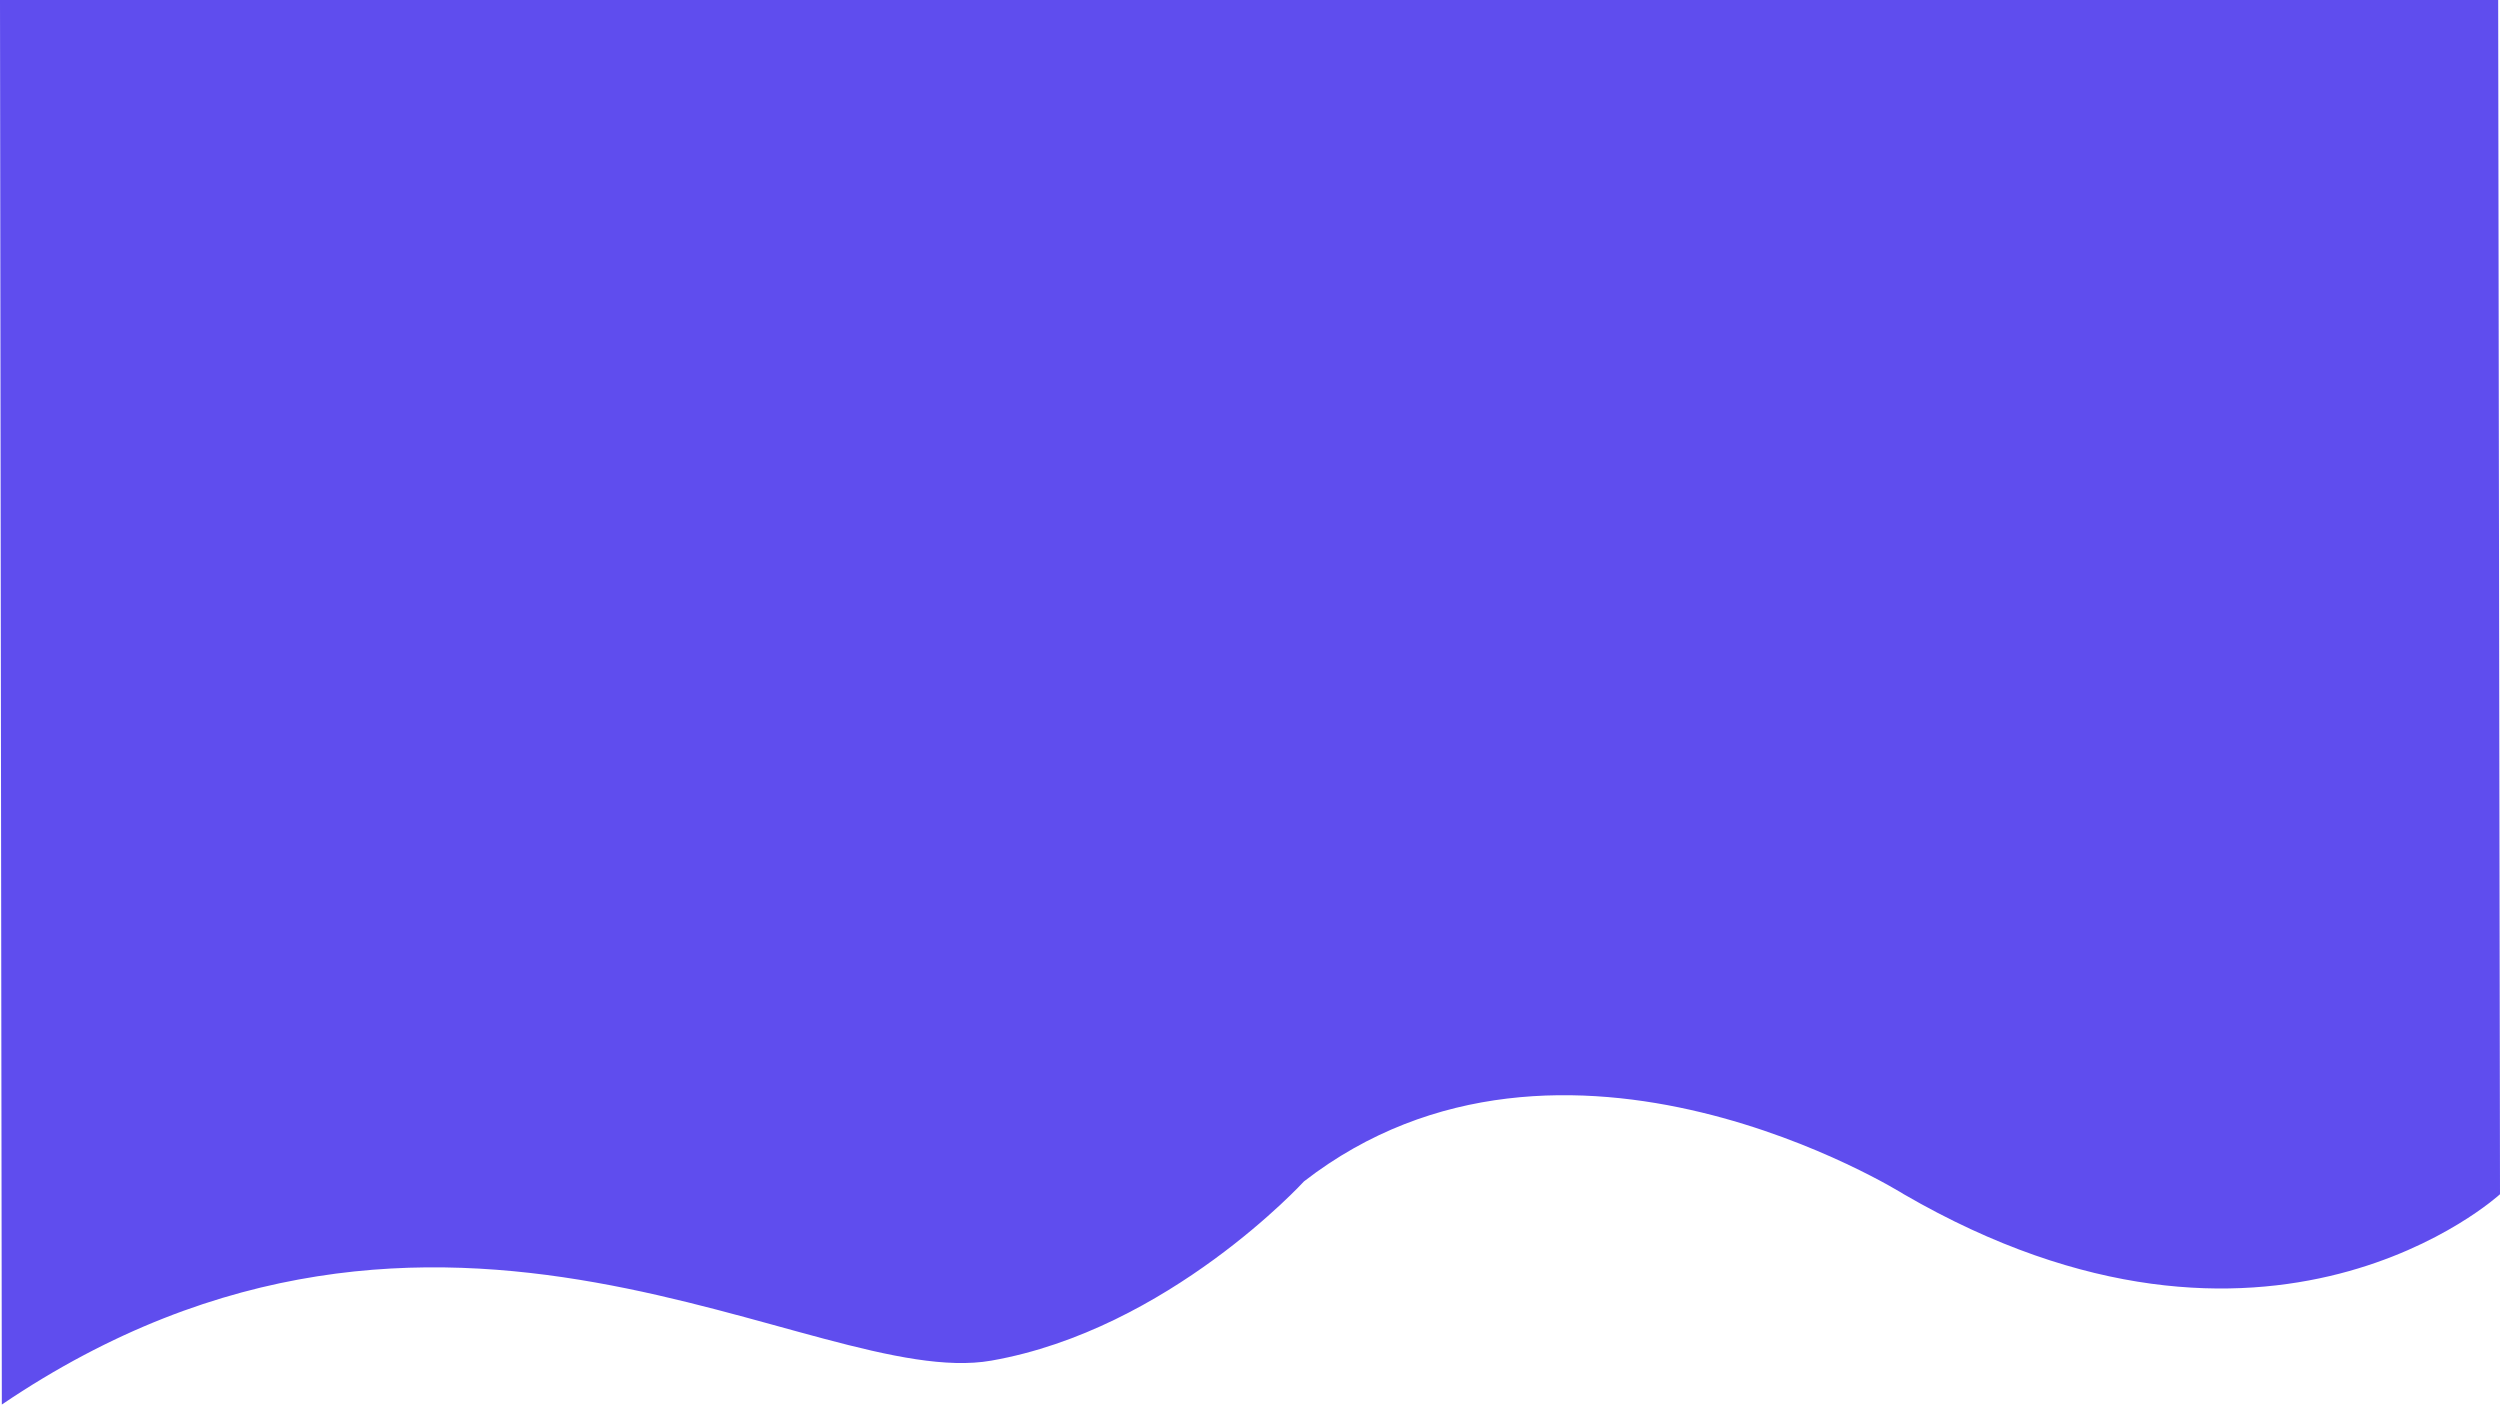
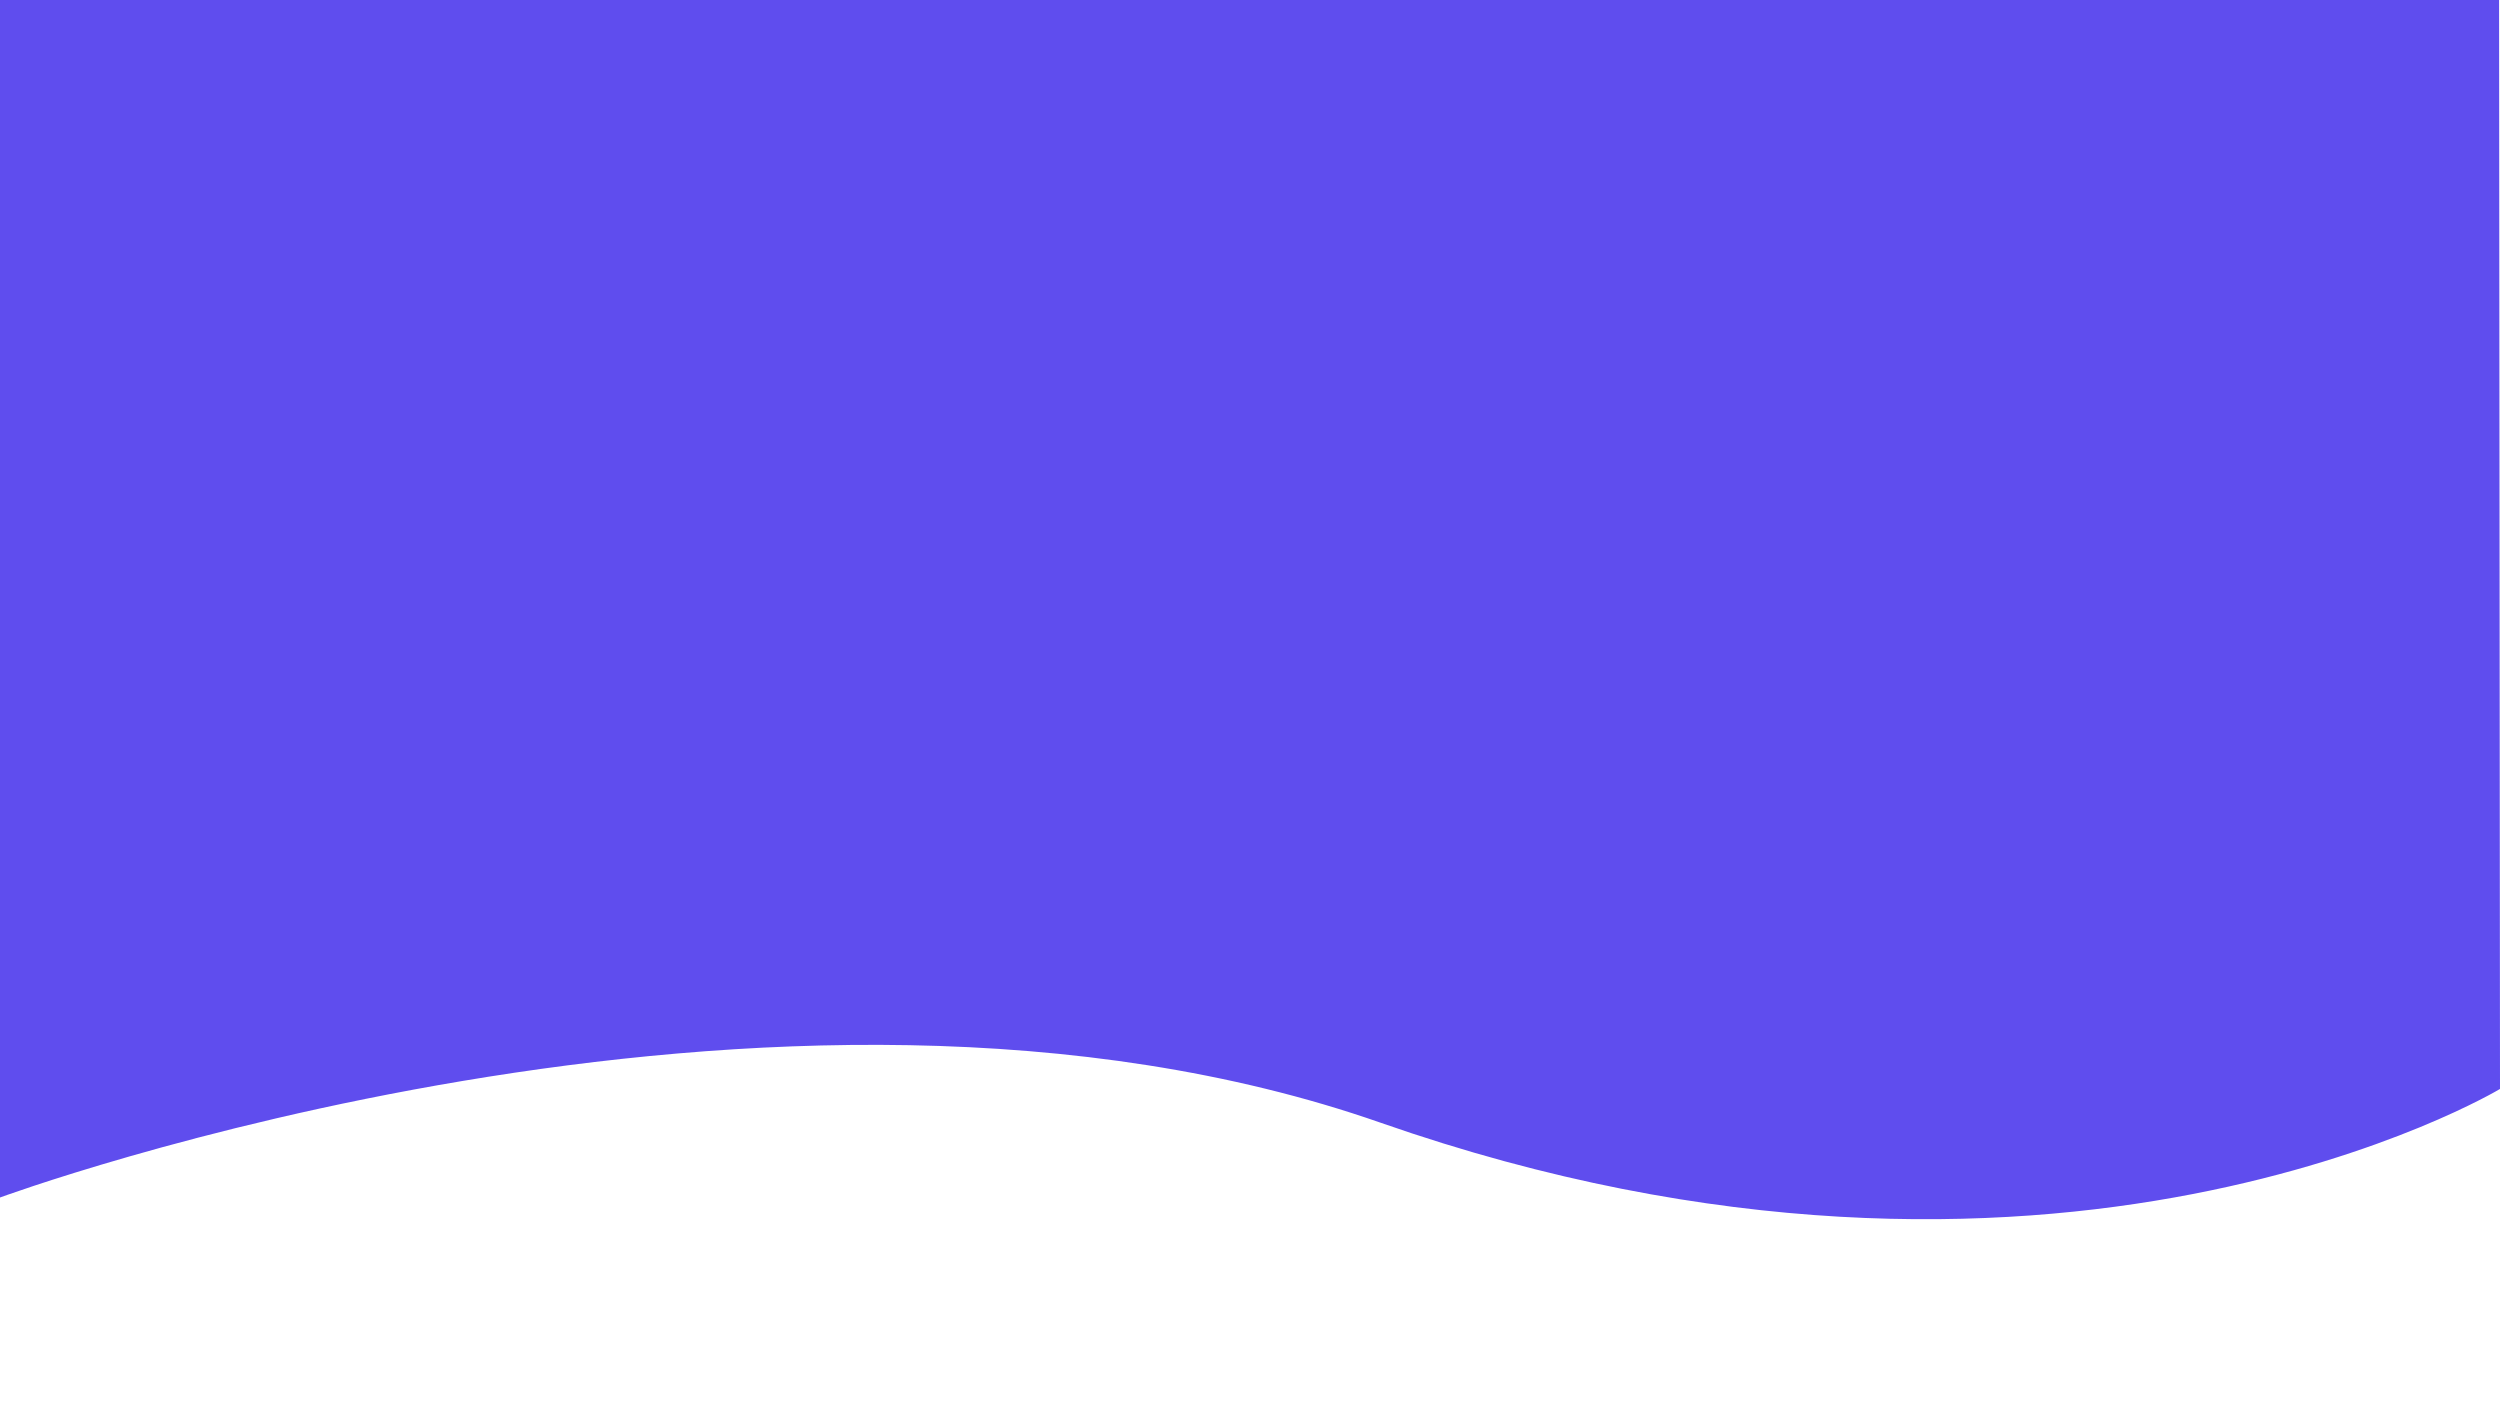
- <svg xmlns="http://www.w3.org/2000/svg" id="Layer_1" data-name="Layer 1" viewBox="0 0 1367 768">
-   <defs>
-     <style>.cls-1{fill:#5f4dee;}</style>
-   </defs>
-   <path class="cls-1" d="M1,768,0,0H1366l1,653s-126,116-326,0c0,0-186-117-328-7,0,0-74,81-171,98S242,605,1,768Z" />
+ <svg xmlns="http://www.w3.org/2000/svg" version="1.1" id="Layer_1" x="0px" y="0px" viewBox="0 0 1366 768" style="enable-background:new 0 0 1366 768;" xml:space="preserve">
+   <path style="fill:#5F4DEE;" d="M-0.5-0.5h1366L1366,595c0,0-244,147-611.5,18.5c-330.915-115.708-755,41-755,41V-0.5z" />
</svg>
